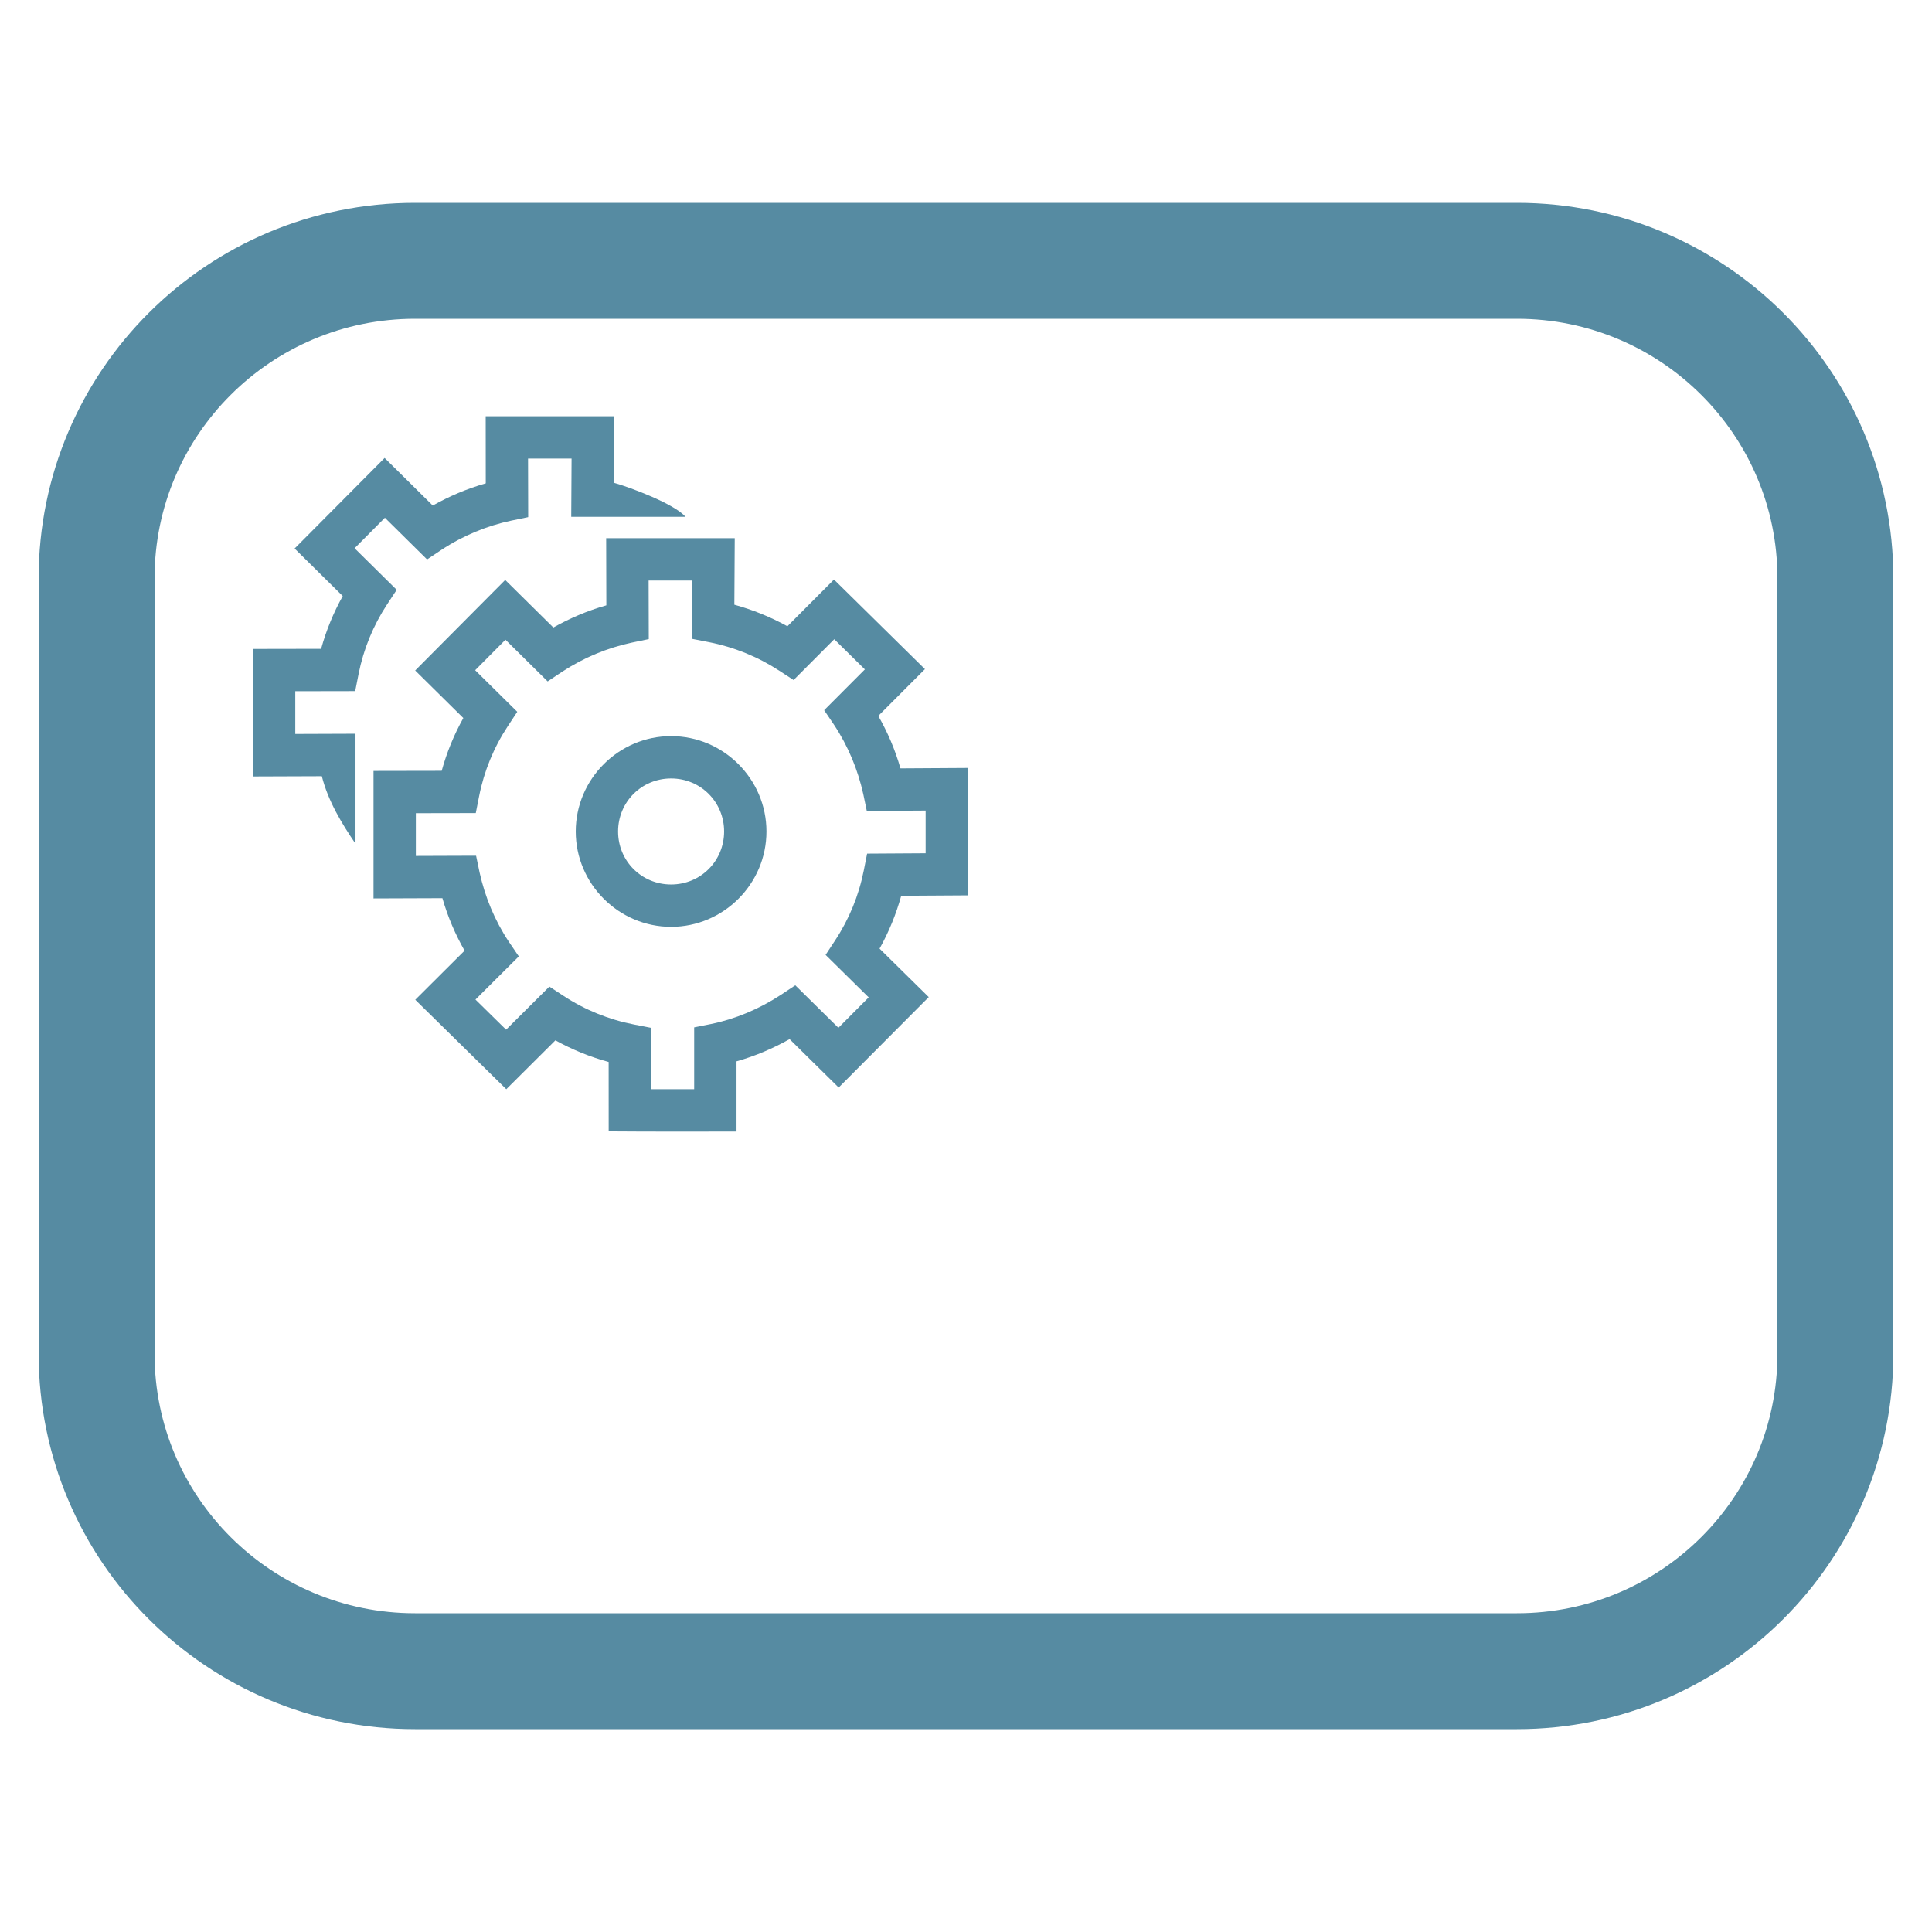
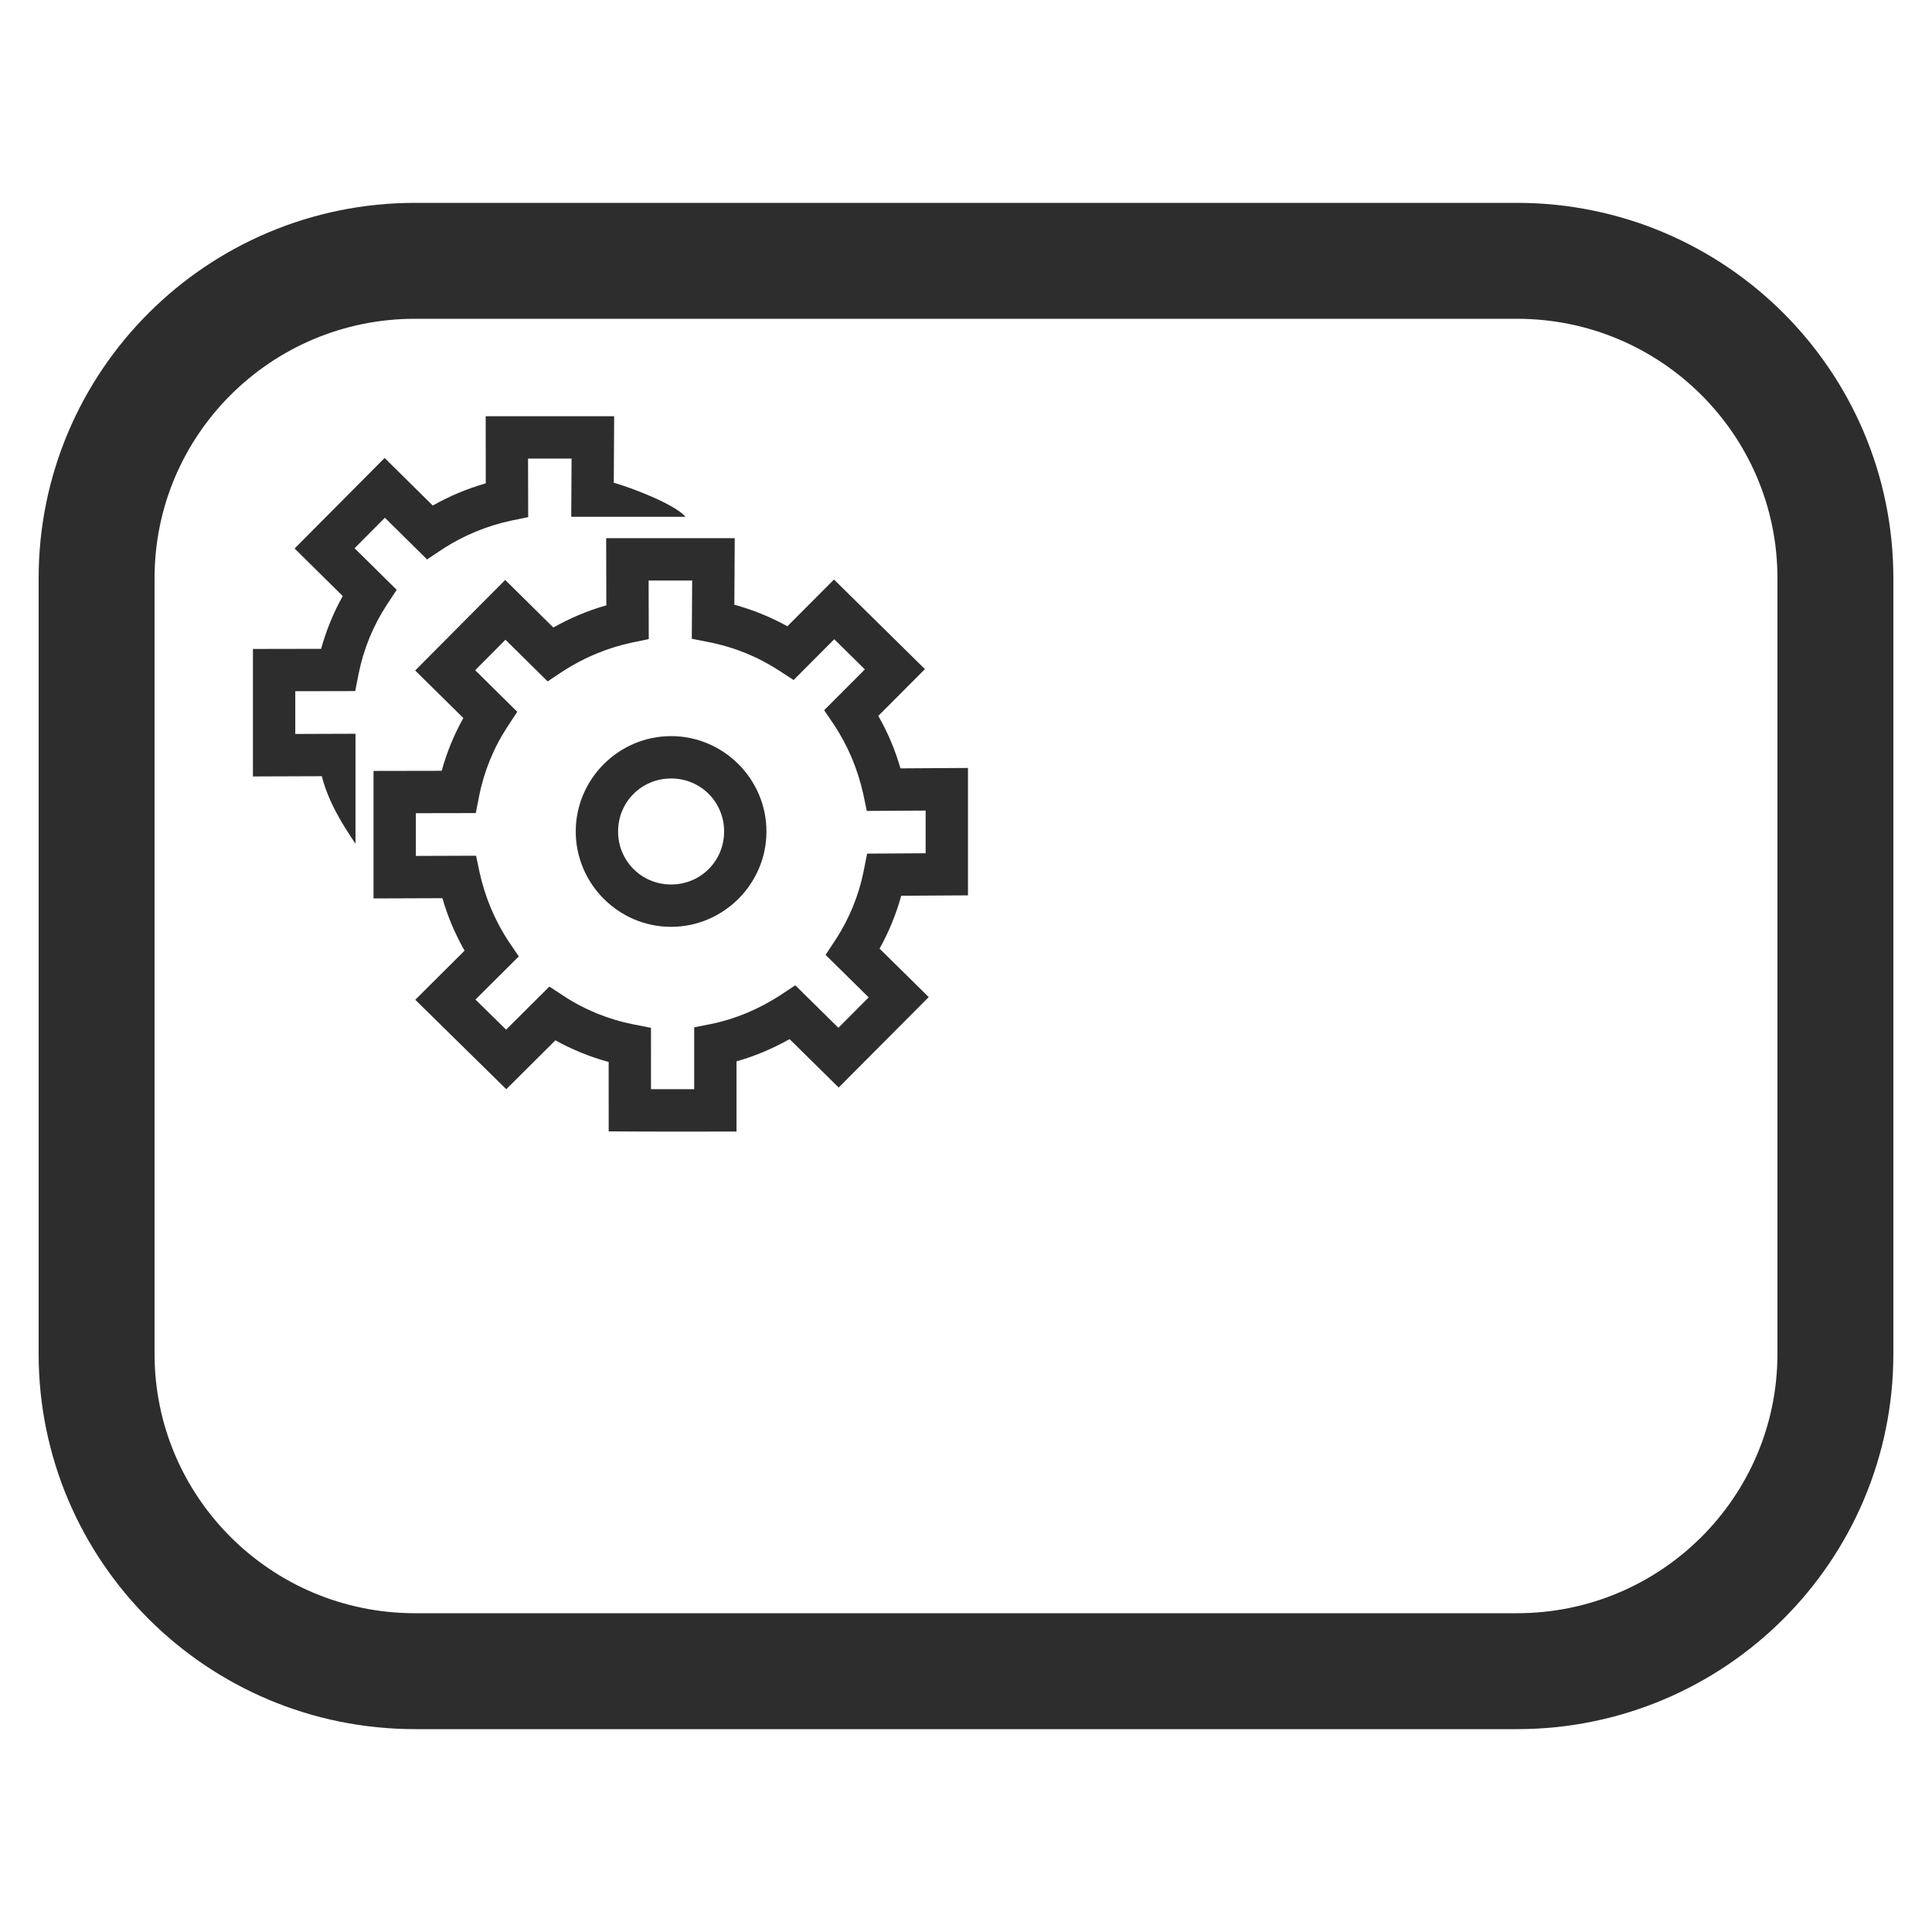
- <svg xmlns="http://www.w3.org/2000/svg" aria-hidden="true" focusable="false" width="3em" height="3em" style="-ms-transform: rotate(360deg); -webkit-transform: rotate(360deg); transform: rotate(360deg);" preserveAspectRatio="xMidYMid meet" viewBox="0 0 2000 2000">
+ <svg xmlns="http://www.w3.org/2000/svg" aria-hidden="true" focusable="false" width="2em" height="2em" style="-ms-transform: rotate(360deg); -webkit-transform: rotate(360deg); transform: rotate(360deg);" preserveAspectRatio="xMidYMid meet" viewBox="0 0 2000 2000">
  <g transform="translate(0 947.638)">
-     <rect width="1800" height="1460" x="100" y="-677.638" rx="329.651" ry="328.5" fill="transparent" stroke="#568ba2" stroke-width="120" stroke-linecap="round" />
-     <path d="M502.79-516.77c-.028 23.168.007 46.336.067 69.504c-19.758 5.59-37.813 13.39-54.864 22.947l-49.833-49.234l-93.18 93.72l49.829 49.225a246.42 246.42 0 0 0-22.387 54.63l-70.587.128v131.994l71.324-.257c6.522 25.86 20.717 49.109 34.855 69.897v-113.856l-62.346.224v-44.248l62.035-.113l3.482-17.64c5.078-25.727 15.135-50.252 29.584-72.195l9.884-15.012l-43.584-43.057l31.368-31.55l43.664 43.139l14.86-9.916c22.707-14.982 47.545-25.025 72.312-30.255l17.507-3.635l-.156-60.606h45.064l-.348 60.29h118.245c-11.092-13.24-57.058-30.468-74.208-35.27l.398-68.853c-49.093-.001-87.582.003-132.984-.001zM627.5-390.494l.18 69.501c-19.758 5.59-37.813 13.39-54.864 22.947l-49.834-49.234l-93.181 93.72l49.83 49.225a246.414 246.414 0 0 0-22.388 54.631l-70.585.128v131.993l71.323-.256c5.614 19.573 13.396 37.446 22.934 54.32l-51.03 50.83l94.218 92.6l50.847-50.61a247.423 247.423 0 0 0 55.125 22.405l.034 71.832c45.33.397 93.594.192 132.335.188v-72.682c19.774-5.575 37.885-13.432 54.94-22.984l50.805 50.093l93.242-93.603l-50.912-50.172a246.995 246.995 0 0 0 22.417-54.728l69.117-.427v-131.866l-69.893.426c-5.618-19.591-13.288-37.344-22.952-54.329l48.292-48.416l-94.166-92.757l-48.23 48.395a249.62 249.62 0 0 0-54.904-22.317l.396-68.853H627.501zm43.947 43.833h45.064l-.347 60.29l17.8 3.494c25.844 5.071 50.615 15.116 72.647 29.476l14.918 9.724l42.09-42.233l31.696 31.222l-42.148 42.257l10.14 14.97c14.882 22.463 24.753 46.744 30.326 71.748l3.666 17.54l60.916-.37v44.203l-60.576.373l-3.48 17.54a203.264 203.264 0 0 1-29.617 72.261l-9.896 15.032l44.621 43.973l-31.363 31.484l-44.626-44l-14.834 9.856c-22.715 14.844-47.355 25.124-72.214 30.189l-17.624 3.52v64.005c-12.048.03-25.192.01-44.69-.017l-.028-63.526l-17.704-3.458c-25.88-5.053-50.61-15.051-72.604-29.472l-14.875-9.752l-44.798 44.591l-31.7-31.158l44.86-44.685l-10.237-15.031c-14.895-22.414-24.748-46.721-30.33-71.696l-3.663-17.487l-62.346.223v-44.246l62.035-.114l3.482-17.639a202.696 202.696 0 0 1 29.583-72.196l9.885-15.012l-43.586-43.058l31.368-31.55l43.665 43.14l14.86-9.916c22.737-14.884 46.864-24.76 72.312-30.253l17.51-3.635l-.159-60.607zm23.272 161.057c-54.257 0-98.71 44.455-98.71 98.712c0 54.257 44.453 98.71 98.71 98.71c54.257 0 98.712-44.453 98.712-98.71c0-54.257-44.455-98.712-98.712-98.712zm0 43.833c30.568 0 54.879 24.311 54.879 54.88c0 30.567-24.31 54.876-54.879 54.876c-30.568 0-54.877-24.309-54.877-54.877s24.31-54.88 54.877-54.88z" fill="#568ba2" />
+     <rect width="1800" height="1460" x="100" y="-677.638" rx="329.651" ry="328.5" fill="transparent" stroke="#2D2D2D" stroke-width="120" stroke-linecap="round" />
+     <path d="M502.79-516.77c-.028 23.168.007 46.336.067 69.504c-19.758 5.59-37.813 13.39-54.864 22.947l-49.833-49.234l-93.18 93.72l49.829 49.225a246.42 246.42 0 0 0-22.387 54.63l-70.587.128v131.994l71.324-.257c6.522 25.86 20.717 49.109 34.855 69.897v-113.856l-62.346.224v-44.248l62.035-.113l3.482-17.64c5.078-25.727 15.135-50.252 29.584-72.195l9.884-15.012l-43.584-43.057l31.368-31.55l43.664 43.139l14.86-9.916c22.707-14.982 47.545-25.025 72.312-30.255l17.507-3.635l-.156-60.606h45.064l-.348 60.29h118.245c-11.092-13.24-57.058-30.468-74.208-35.27l.398-68.853c-49.093-.001-87.582.003-132.984-.001zM627.5-390.494l.18 69.501c-19.758 5.59-37.813 13.39-54.864 22.947l-49.834-49.234l-93.181 93.72l49.83 49.225a246.414 246.414 0 0 0-22.388 54.631l-70.585.128v131.993l71.323-.256c5.614 19.573 13.396 37.446 22.934 54.32l-51.03 50.83l94.218 92.6l50.847-50.61a247.423 247.423 0 0 0 55.125 22.405l.034 71.832c45.33.397 93.594.192 132.335.188v-72.682c19.774-5.575 37.885-13.432 54.94-22.984l50.805 50.093l93.242-93.603l-50.912-50.172a246.995 246.995 0 0 0 22.417-54.728l69.117-.427v-131.866l-69.893.426c-5.618-19.591-13.288-37.344-22.952-54.329l48.292-48.416l-94.166-92.757l-48.23 48.395a249.62 249.62 0 0 0-54.904-22.317l.396-68.853H627.501zm43.947 43.833h45.064l-.347 60.29l17.8 3.494c25.844 5.071 50.615 15.116 72.647 29.476l14.918 9.724l42.09-42.233l31.696 31.222l-42.148 42.257l10.14 14.97c14.882 22.463 24.753 46.744 30.326 71.748l3.666 17.54l60.916-.37v44.203l-60.576.373l-3.48 17.54a203.264 203.264 0 0 1-29.617 72.261l-9.896 15.032l44.621 43.973l-31.363 31.484l-44.626-44l-14.834 9.856c-22.715 14.844-47.355 25.124-72.214 30.189l-17.624 3.52v64.005c-12.048.03-25.192.01-44.69-.017l-.028-63.526l-17.704-3.458c-25.88-5.053-50.61-15.051-72.604-29.472l-14.875-9.752l-44.798 44.591l-31.7-31.158l44.86-44.685l-10.237-15.031c-14.895-22.414-24.748-46.721-30.33-71.696l-3.663-17.487l-62.346.223v-44.246l62.035-.114l3.482-17.639a202.696 202.696 0 0 1 29.583-72.196l9.885-15.012l-43.586-43.058l31.368-31.55l43.665 43.14l14.86-9.916c22.737-14.884 46.864-24.76 72.312-30.253l17.51-3.635l-.159-60.607zm23.272 161.057c-54.257 0-98.71 44.455-98.71 98.712c0 54.257 44.453 98.71 98.71 98.71c54.257 0 98.712-44.453 98.712-98.71c0-54.257-44.455-98.712-98.712-98.712zm0 43.833c30.568 0 54.879 24.311 54.879 54.88c0 30.567-24.31 54.876-54.879 54.876c-30.568 0-54.877-24.309-54.877-54.877s24.31-54.88 54.877-54.88z" fill="#2D2D2D" />
  </g>
  <rect x="0" y="0" width="2048" height="2048" fill="rgba(0, 0, 0, 0)" />
</svg>
